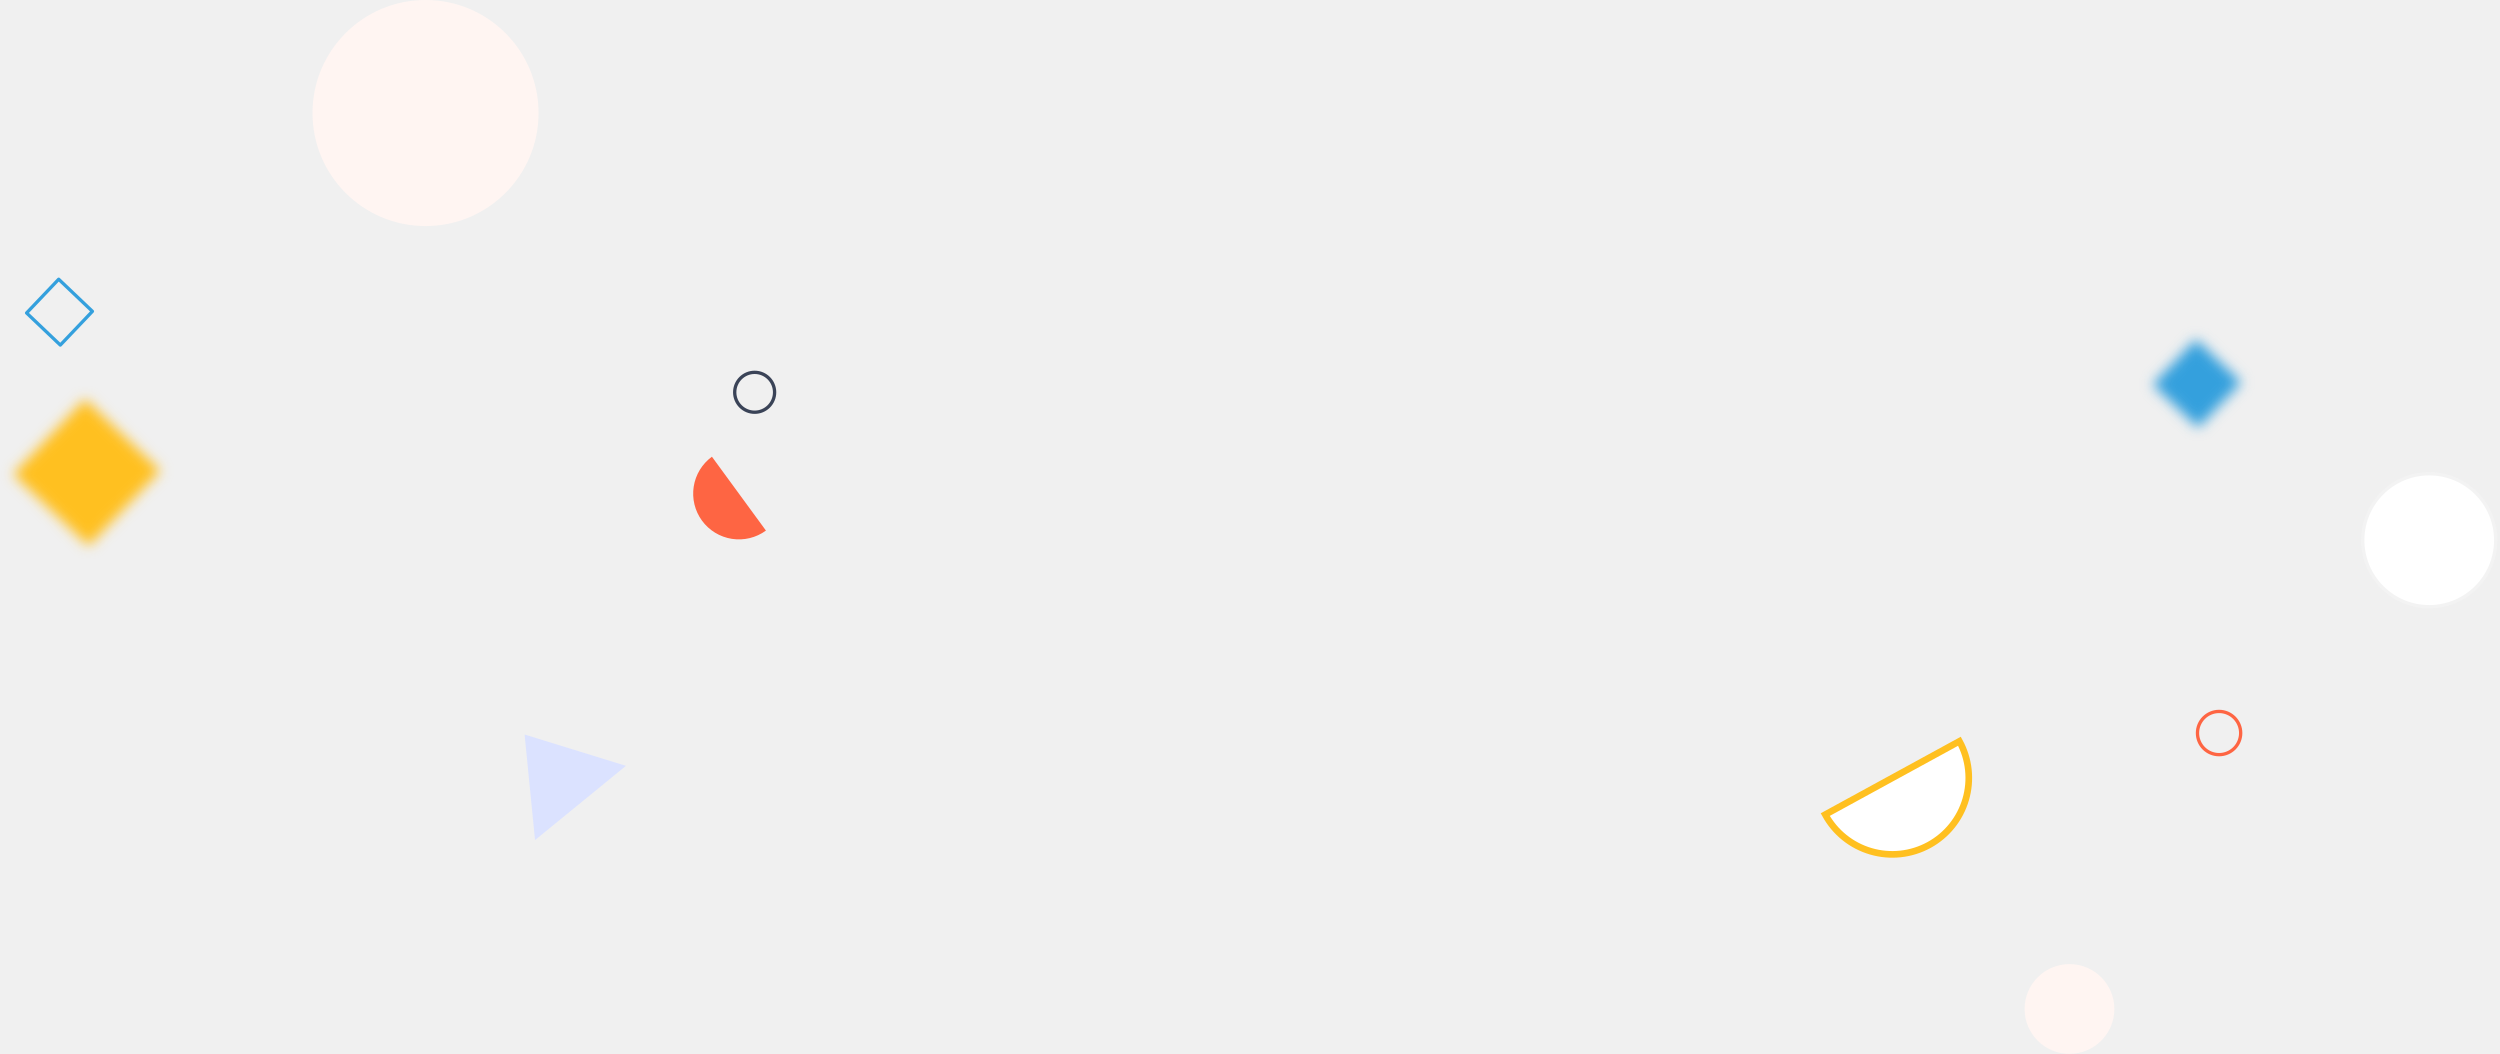
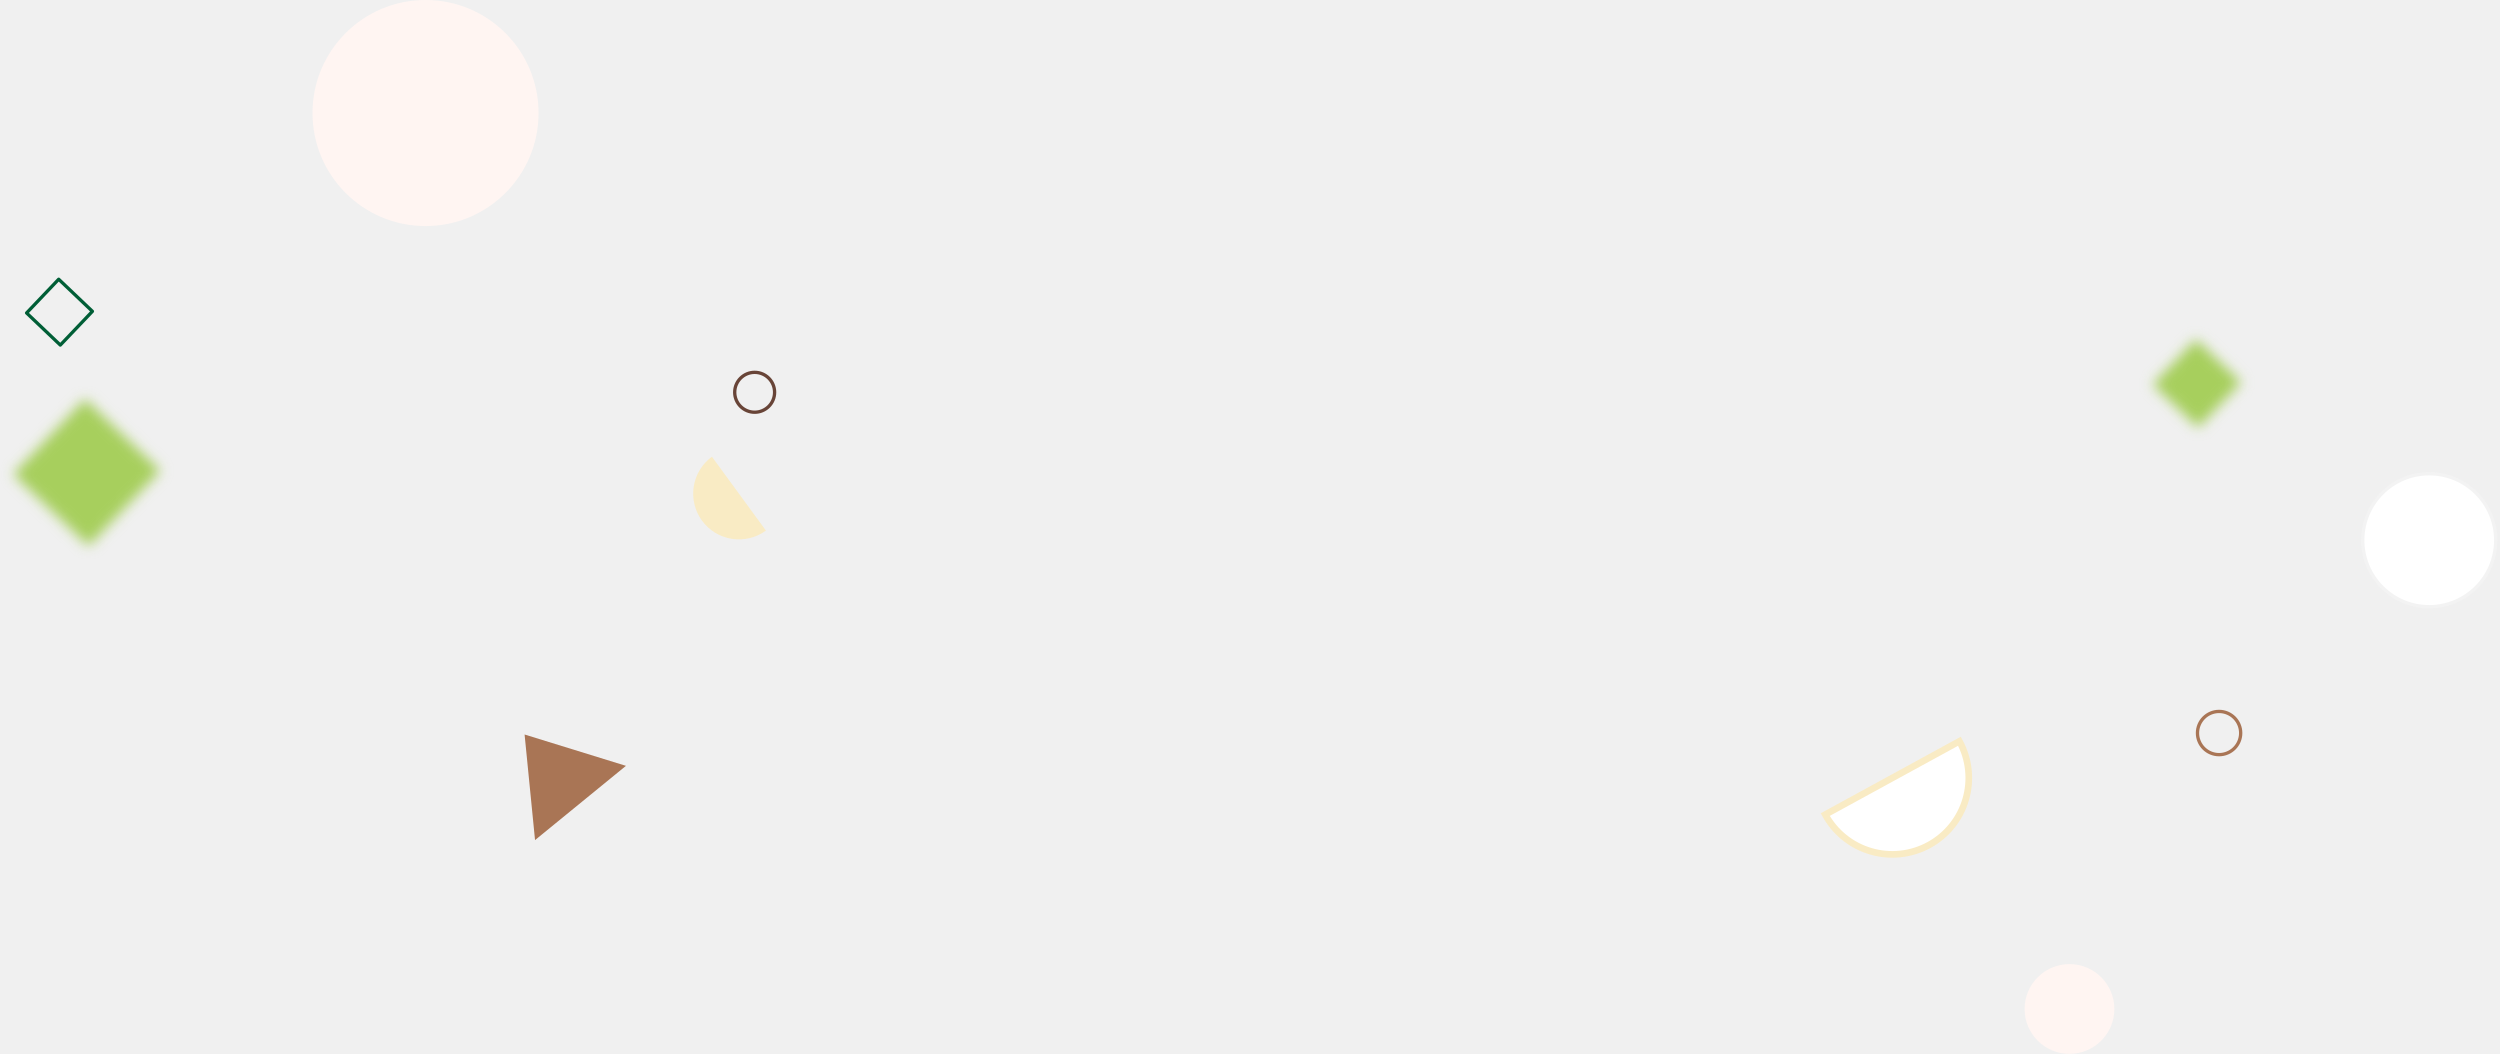
<svg xmlns="http://www.w3.org/2000/svg" width="752" height="317" viewBox="0 0 752 317" fill="none">
-   <path d="M230.393 159.598C228.934 160.664 227.279 161.434 225.523 161.861C223.767 162.288 221.944 162.366 220.157 162.089C218.371 161.811 216.657 161.185 215.113 160.245C213.569 159.306 212.225 158.071 211.158 156.612C210.091 155.153 209.322 153.498 208.895 151.742C208.467 149.986 208.39 148.162 208.667 146.376C208.944 144.59 209.571 142.876 210.51 141.332C211.45 139.788 212.685 138.444 214.144 137.377L222.268 148.487L230.393 159.598Z" fill="#FE6543" />
-   <rect x="17.652" y="84" width="14" height="14" transform="rotate(43.5814 17.6523 84)" stroke="#34A0DD" stroke-linecap="round" stroke-linejoin="round" />
-   <g filter="url(#filter0_f)">
-     <rect x="25.566" y="120" width="31.285" height="31.285" transform="rotate(43.5814 25.5664 120)" fill="#FFC020" />
+   <g clip-path="url(#clip0_108_5)">
+     <path d="M230.393 159.598C228.934 160.664 227.279 161.434 225.523 161.861C223.767 162.288 221.944 162.366 220.157 162.089C218.371 161.811 216.657 161.185 215.113 160.245C213.569 159.306 212.225 158.071 211.158 156.612C210.091 155.153 209.322 153.498 208.895 151.742C208.467 149.986 208.39 148.162 208.667 146.376C208.944 144.59 209.571 142.876 210.51 141.332C211.45 139.788 212.685 138.444 214.144 137.377L222.268 148.487L230.393 159.598Z" fill="#F9EBC4" />
+     <path d="M27.794 93.651L17.652 84L8.001 94.141L18.142 103.793L27.794 93.651Z" stroke="#005E36" stroke-linecap="round" stroke-linejoin="round" />
+     <g filter="url(#filter0_f_108_5)">
+       <path d="M48.229 141.567L25.566 120L3.999 142.663L26.662 164.23L48.229 141.567Z" fill="#A7CF5D" />
+     </g>
+     <path d="M227 124C230.314 124 233 121.314 233 118C233 114.686 230.314 112 227 112C223.686 112 221 114.686 221 118C221 121.314 223.686 124 227 124Z" stroke="#684437" />
+     <path d="M128 68C146.778 68 162 52.778 162 34C162 15.222 146.778 0 128 0C109.222 0 94 15.222 94 34C94 52.778 109.222 68 128 68Z" fill="#FFF5F2" />
+     <path d="M157.796 220.939L188.285 230.364L160.939 252.696L157.796 220.939Z" fill="#A97555" />
+     <path d="M589.395 222.969C590.844 225.619 591.756 228.529 592.08 231.532C592.404 234.535 592.134 237.572 591.284 240.471C590.434 243.369 589.022 246.072 587.127 248.424C585.233 250.777 582.894 252.733 580.243 254.182C577.593 255.63 574.683 256.543 571.68 256.867C568.677 257.191 565.64 256.92 562.742 256.07C559.843 255.22 557.141 253.808 554.788 251.914C552.435 250.02 550.479 247.68 549.031 245.03L569.213 233.999L589.395 222.969Z" fill="white" stroke="#F9EBC4" stroke-width="2" />
+     <g filter="url(#filter1_f_108_5)">
+       <path d="M674.171 115.019L660.543 102.049L647.573 115.677L661.202 128.647L674.171 115.019Z" fill="#A7CF5D" />
+     </g>
+     <path d="M730.711 182.5C741.757 182.5 750.711 173.546 750.711 162.5C750.711 151.454 741.757 142.5 730.711 142.5C719.665 142.5 710.711 151.454 710.711 162.5C710.711 173.546 719.665 182.5 730.711 182.5Z" fill="white" stroke="#F3F3F3" />
+     <path d="M667.5 227C671.09 227 674 224.09 674 220.5C674 216.91 671.09 214 667.5 214C663.91 214 661 216.91 661 220.5C661 224.09 663.91 227 667.5 227Z" stroke="#A97555" />
+     <path d="M622.5 317C629.956 317 636 310.956 636 303.5C636 296.044 629.956 290 622.5 290C615.044 290 609 296.044 609 303.5C609 310.956 615.044 317 622.5 317Z" fill="#FFF5F2" />
  </g>
-   <circle cx="227" cy="118" r="6" stroke="#3A4357" />
-   <circle cx="128" cy="34" r="34" fill="#FFF5F2" />
-   <path d="M157.796 220.939L188.285 230.364L160.939 252.696L157.796 220.939Z" fill="#DBE2FF" />
-   <path d="M589.395 222.969C590.844 225.619 591.756 228.529 592.08 231.532C592.404 234.535 592.134 237.572 591.284 240.471C590.434 243.369 589.022 246.072 587.127 248.424C585.233 250.777 582.894 252.733 580.243 254.182C577.593 255.63 574.683 256.543 571.68 256.867C568.677 257.191 565.64 256.92 562.742 256.07C559.843 255.22 557.141 253.808 554.788 251.914C552.435 250.02 550.479 247.68 549.031 245.03L569.213 233.999L589.395 222.969Z" fill="white" stroke="#FFC020" stroke-width="2" />
-   <g filter="url(#filter1_f)">
-     <rect x="660.543" y="102.049" width="18.813" height="18.813" transform="rotate(43.5814 660.543 102.049)" fill="#34A0DD" />
-   </g>
-   <circle cx="730.711" cy="162.5" r="20" fill="white" stroke="#F3F3F3" />
-   <circle cx="667.5" cy="220.5" r="6.5" stroke="#FE6543" />
-   <circle cx="622.5" cy="303.5" r="13.5" fill="#FFF5F2" />
  <defs>
-     <filter id="filter0_f" x="-0.001" y="116" width="52.23" height="52.23" filterUnits="userSpaceOnUse" color-interpolation-filters="sRGB">
+     <filter id="filter0_f_108_5" x="-0.001" y="116" width="52.23" height="52.23" filterUnits="userSpaceOnUse" color-interpolation-filters="sRGB">
      <feFlood flood-opacity="0" result="BackgroundImageFix" />
      <feBlend mode="normal" in="SourceGraphic" in2="BackgroundImageFix" result="shape" />
-       <feGaussianBlur stdDeviation="2" result="effect1_foregroundBlur" />
+       <feGaussianBlur stdDeviation="2" result="effect1_foregroundBlur_108_5" />
    </filter>
-     <filter id="filter1_f" x="643.573" y="98.049" width="34.598" height="34.598" filterUnits="userSpaceOnUse" color-interpolation-filters="sRGB">
+     <filter id="filter1_f_108_5" x="643.573" y="98.049" width="34.598" height="34.598" filterUnits="userSpaceOnUse" color-interpolation-filters="sRGB">
      <feFlood flood-opacity="0" result="BackgroundImageFix" />
      <feBlend mode="normal" in="SourceGraphic" in2="BackgroundImageFix" result="shape" />
-       <feGaussianBlur stdDeviation="2" result="effect1_foregroundBlur" />
+       <feGaussianBlur stdDeviation="2" result="effect1_foregroundBlur_108_5" />
    </filter>
+     <clipPath id="clip0_108_5">
+       <rect width="752" height="317" fill="white" />
+     </clipPath>
  </defs>
</svg>
